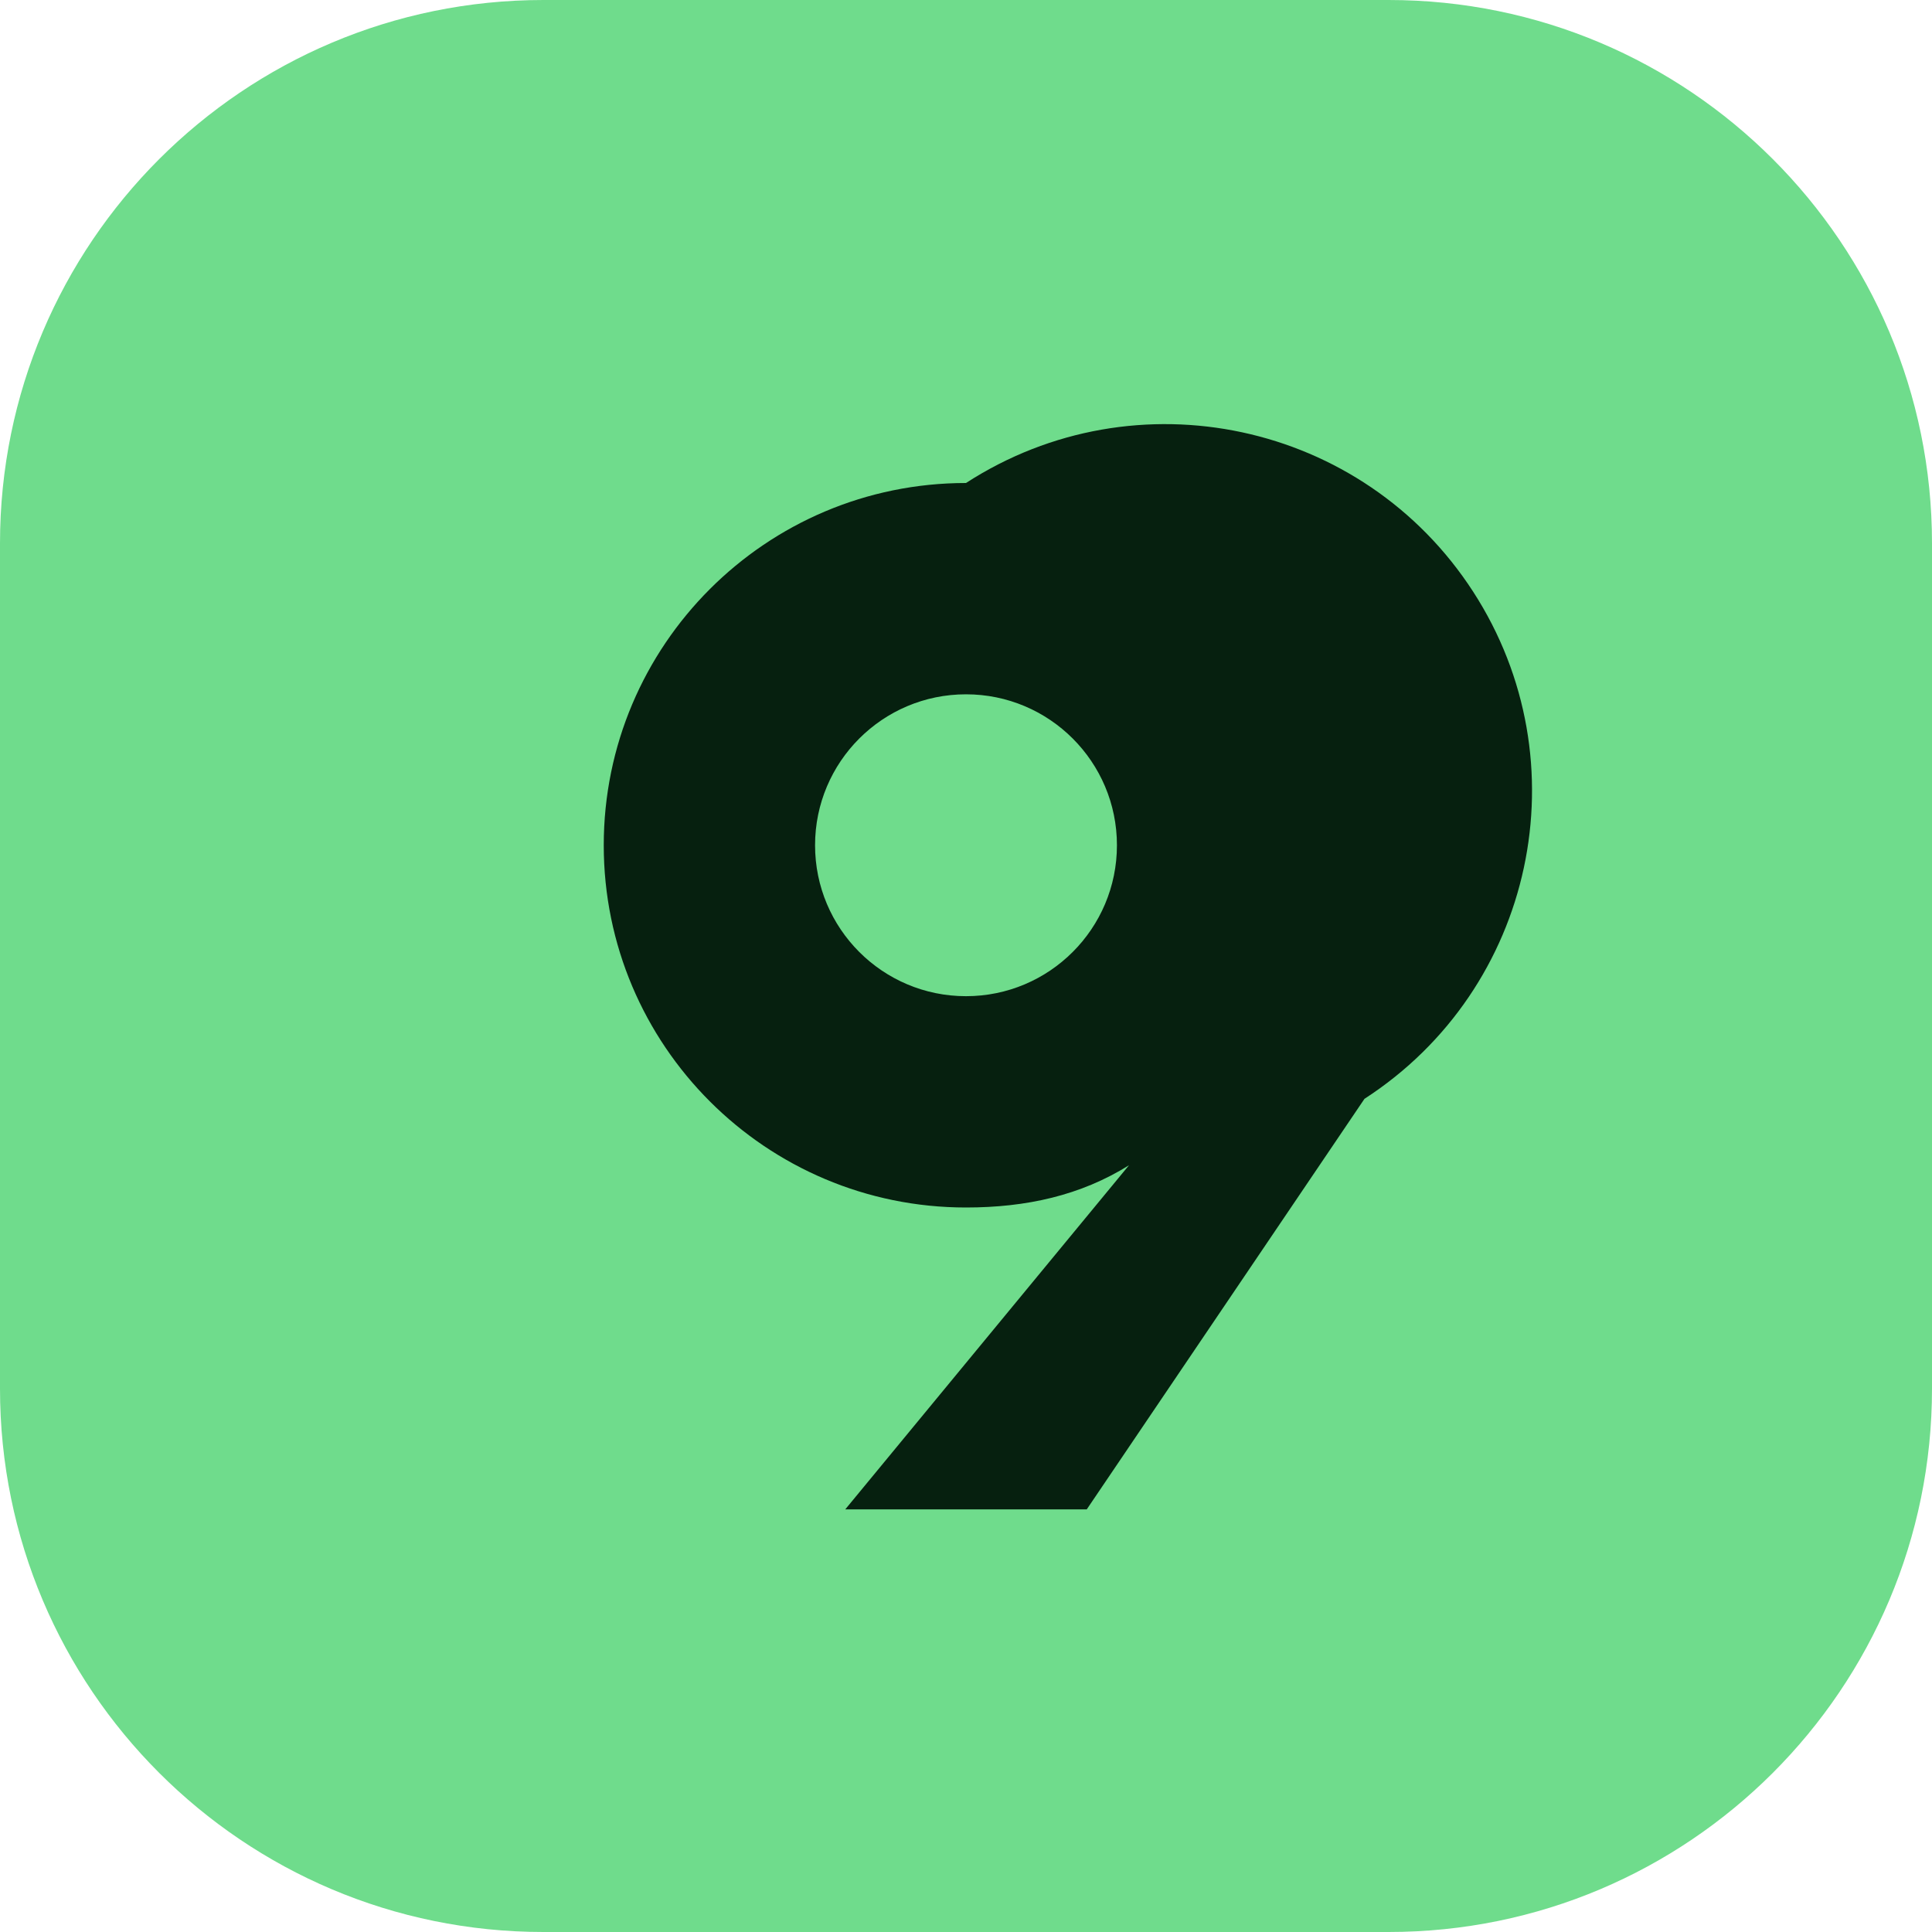
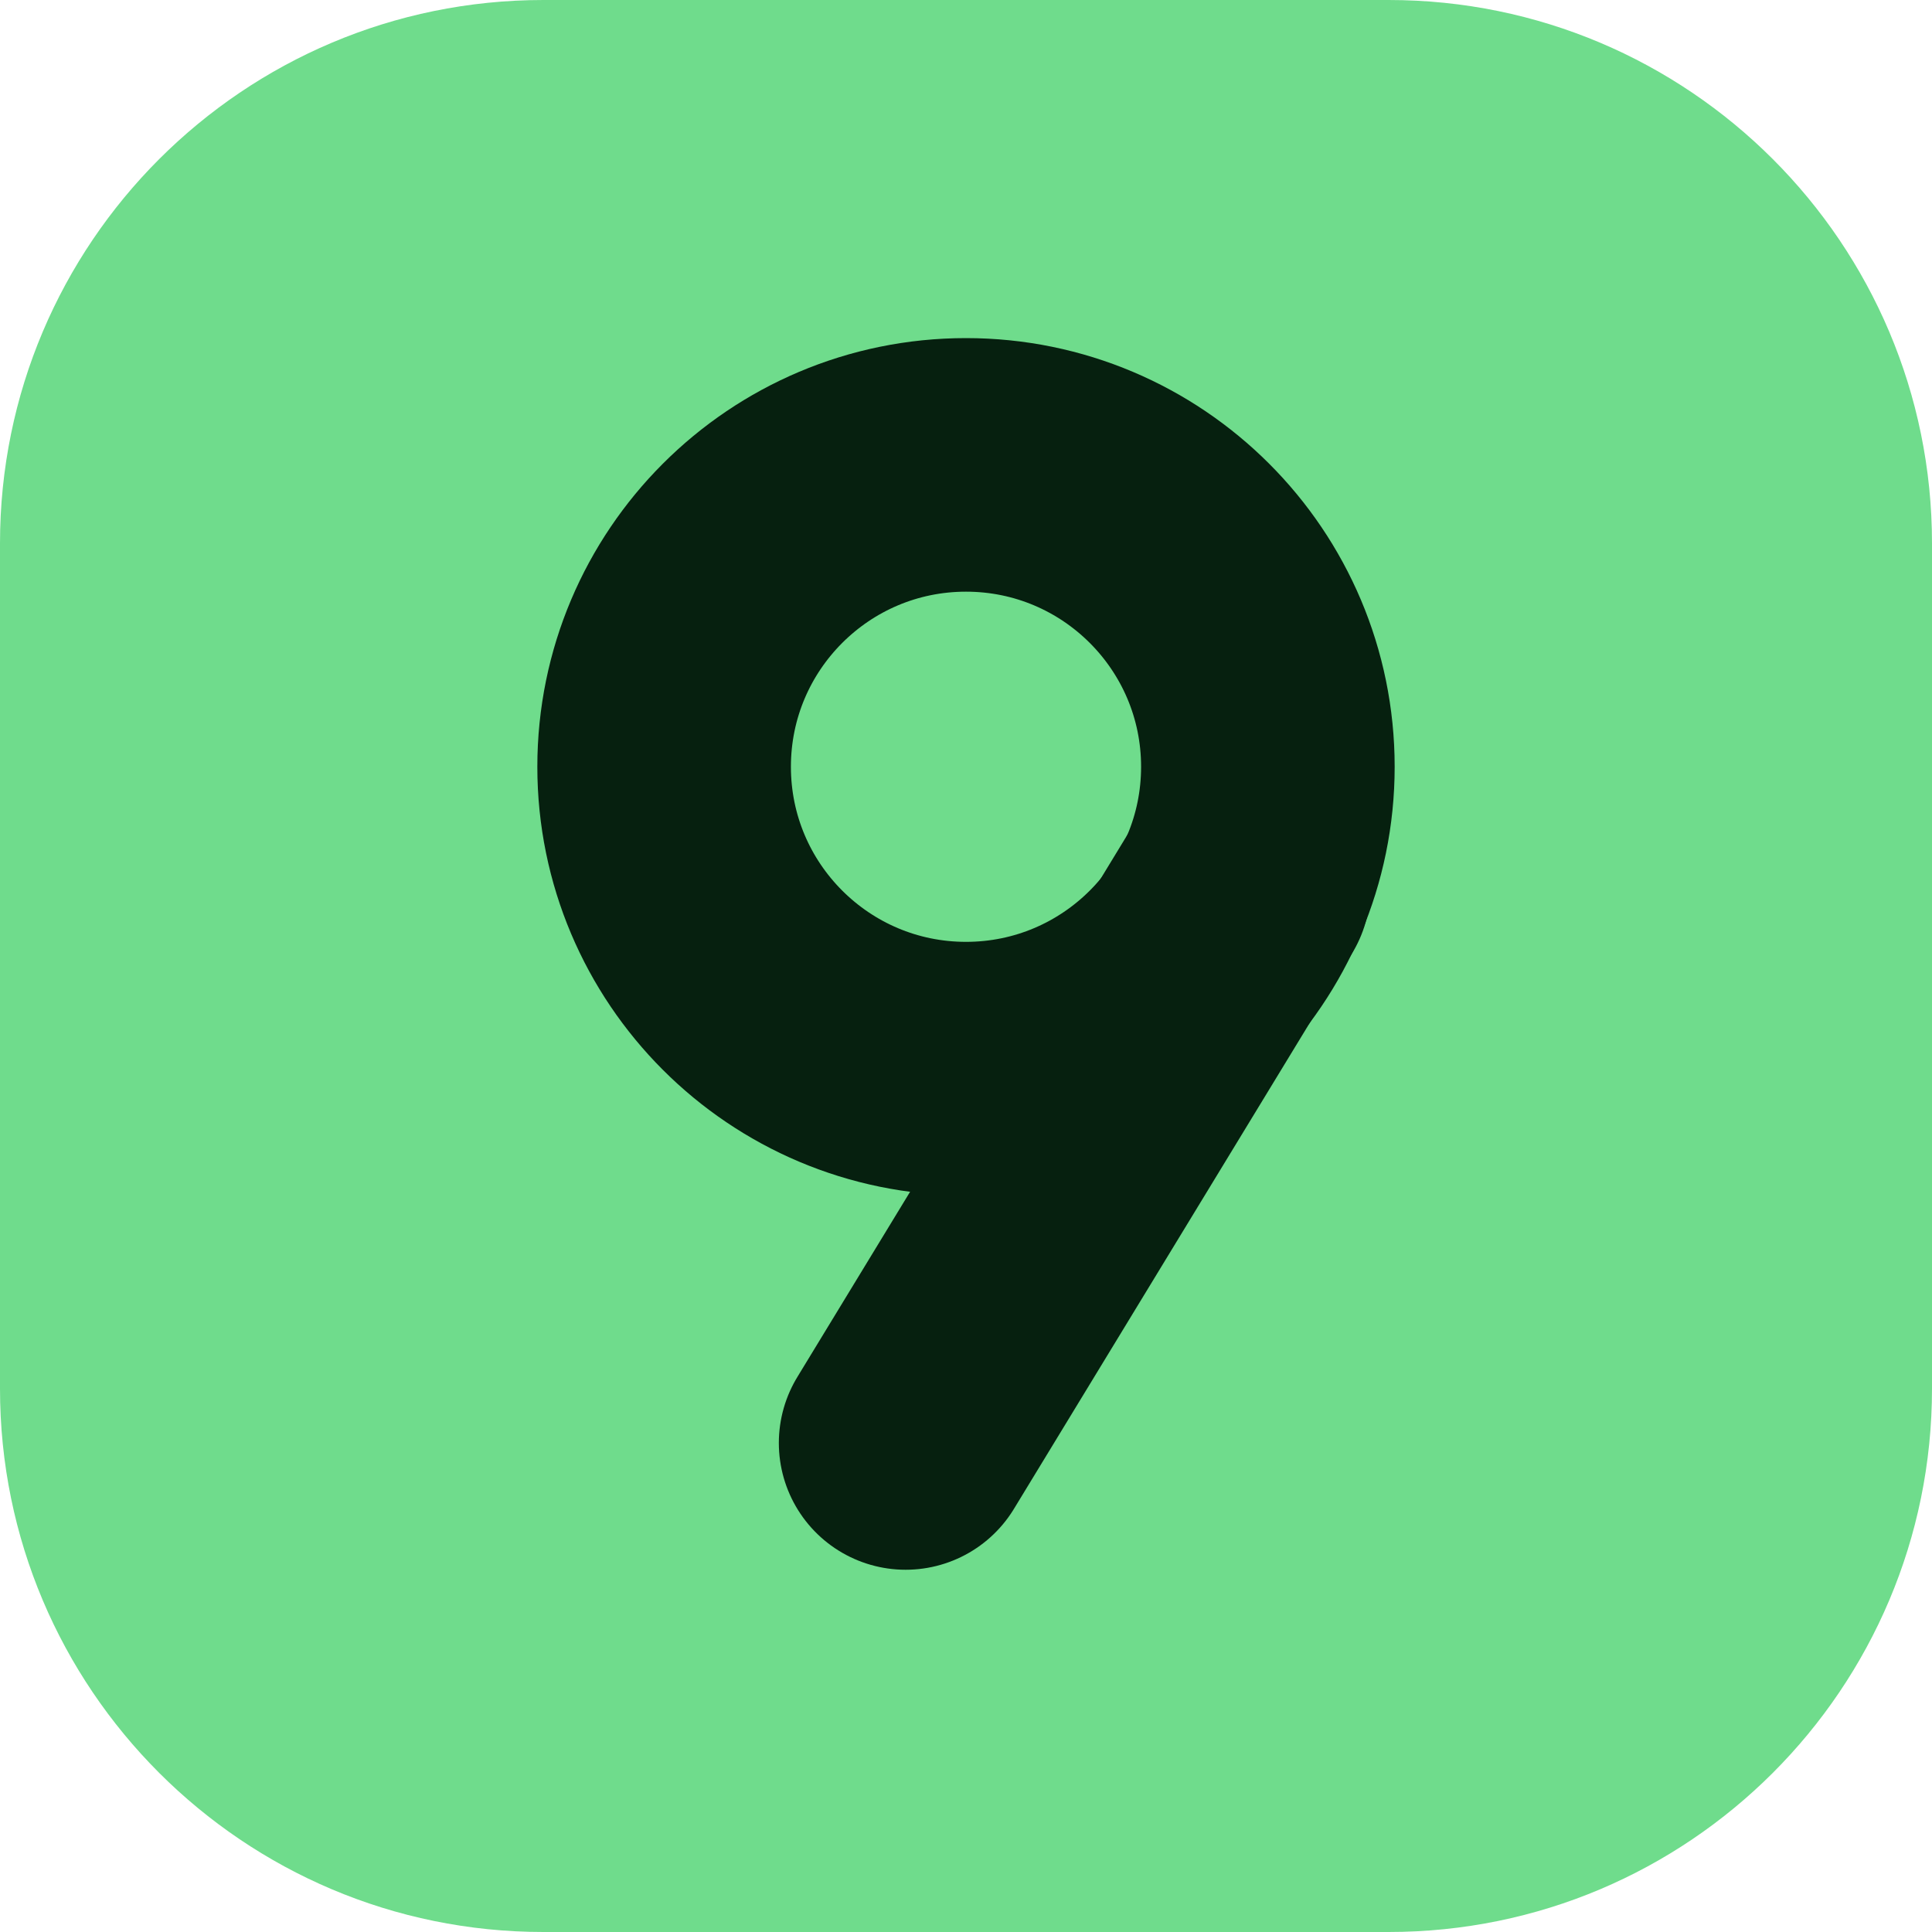
<svg xmlns="http://www.w3.org/2000/svg" viewBox="0 0 32 32">
  <rect width="32" height="32" rx="9" fill="#6fdc8c" />
-   <path d="M16 8a6 6 0 1 0 0 12c1 0 1.900-.2 2.700-.7L14 25h4l4.600-6.800A6 6 0 0 0 16 8Zm0 3.500a2.500 2.500 0 1 1 0 5 2.500 2.500 0 0 1 0-5Z" fill="#06200f" />
+   <g fill="none" stroke="#06200f" stroke-width="4.2">
+     <circle cx="16" cy="12.7" r="5" />
+     <path d="M20.6 14.7 15 23.9" stroke-linecap="round" />
+   </g>
</svg>
